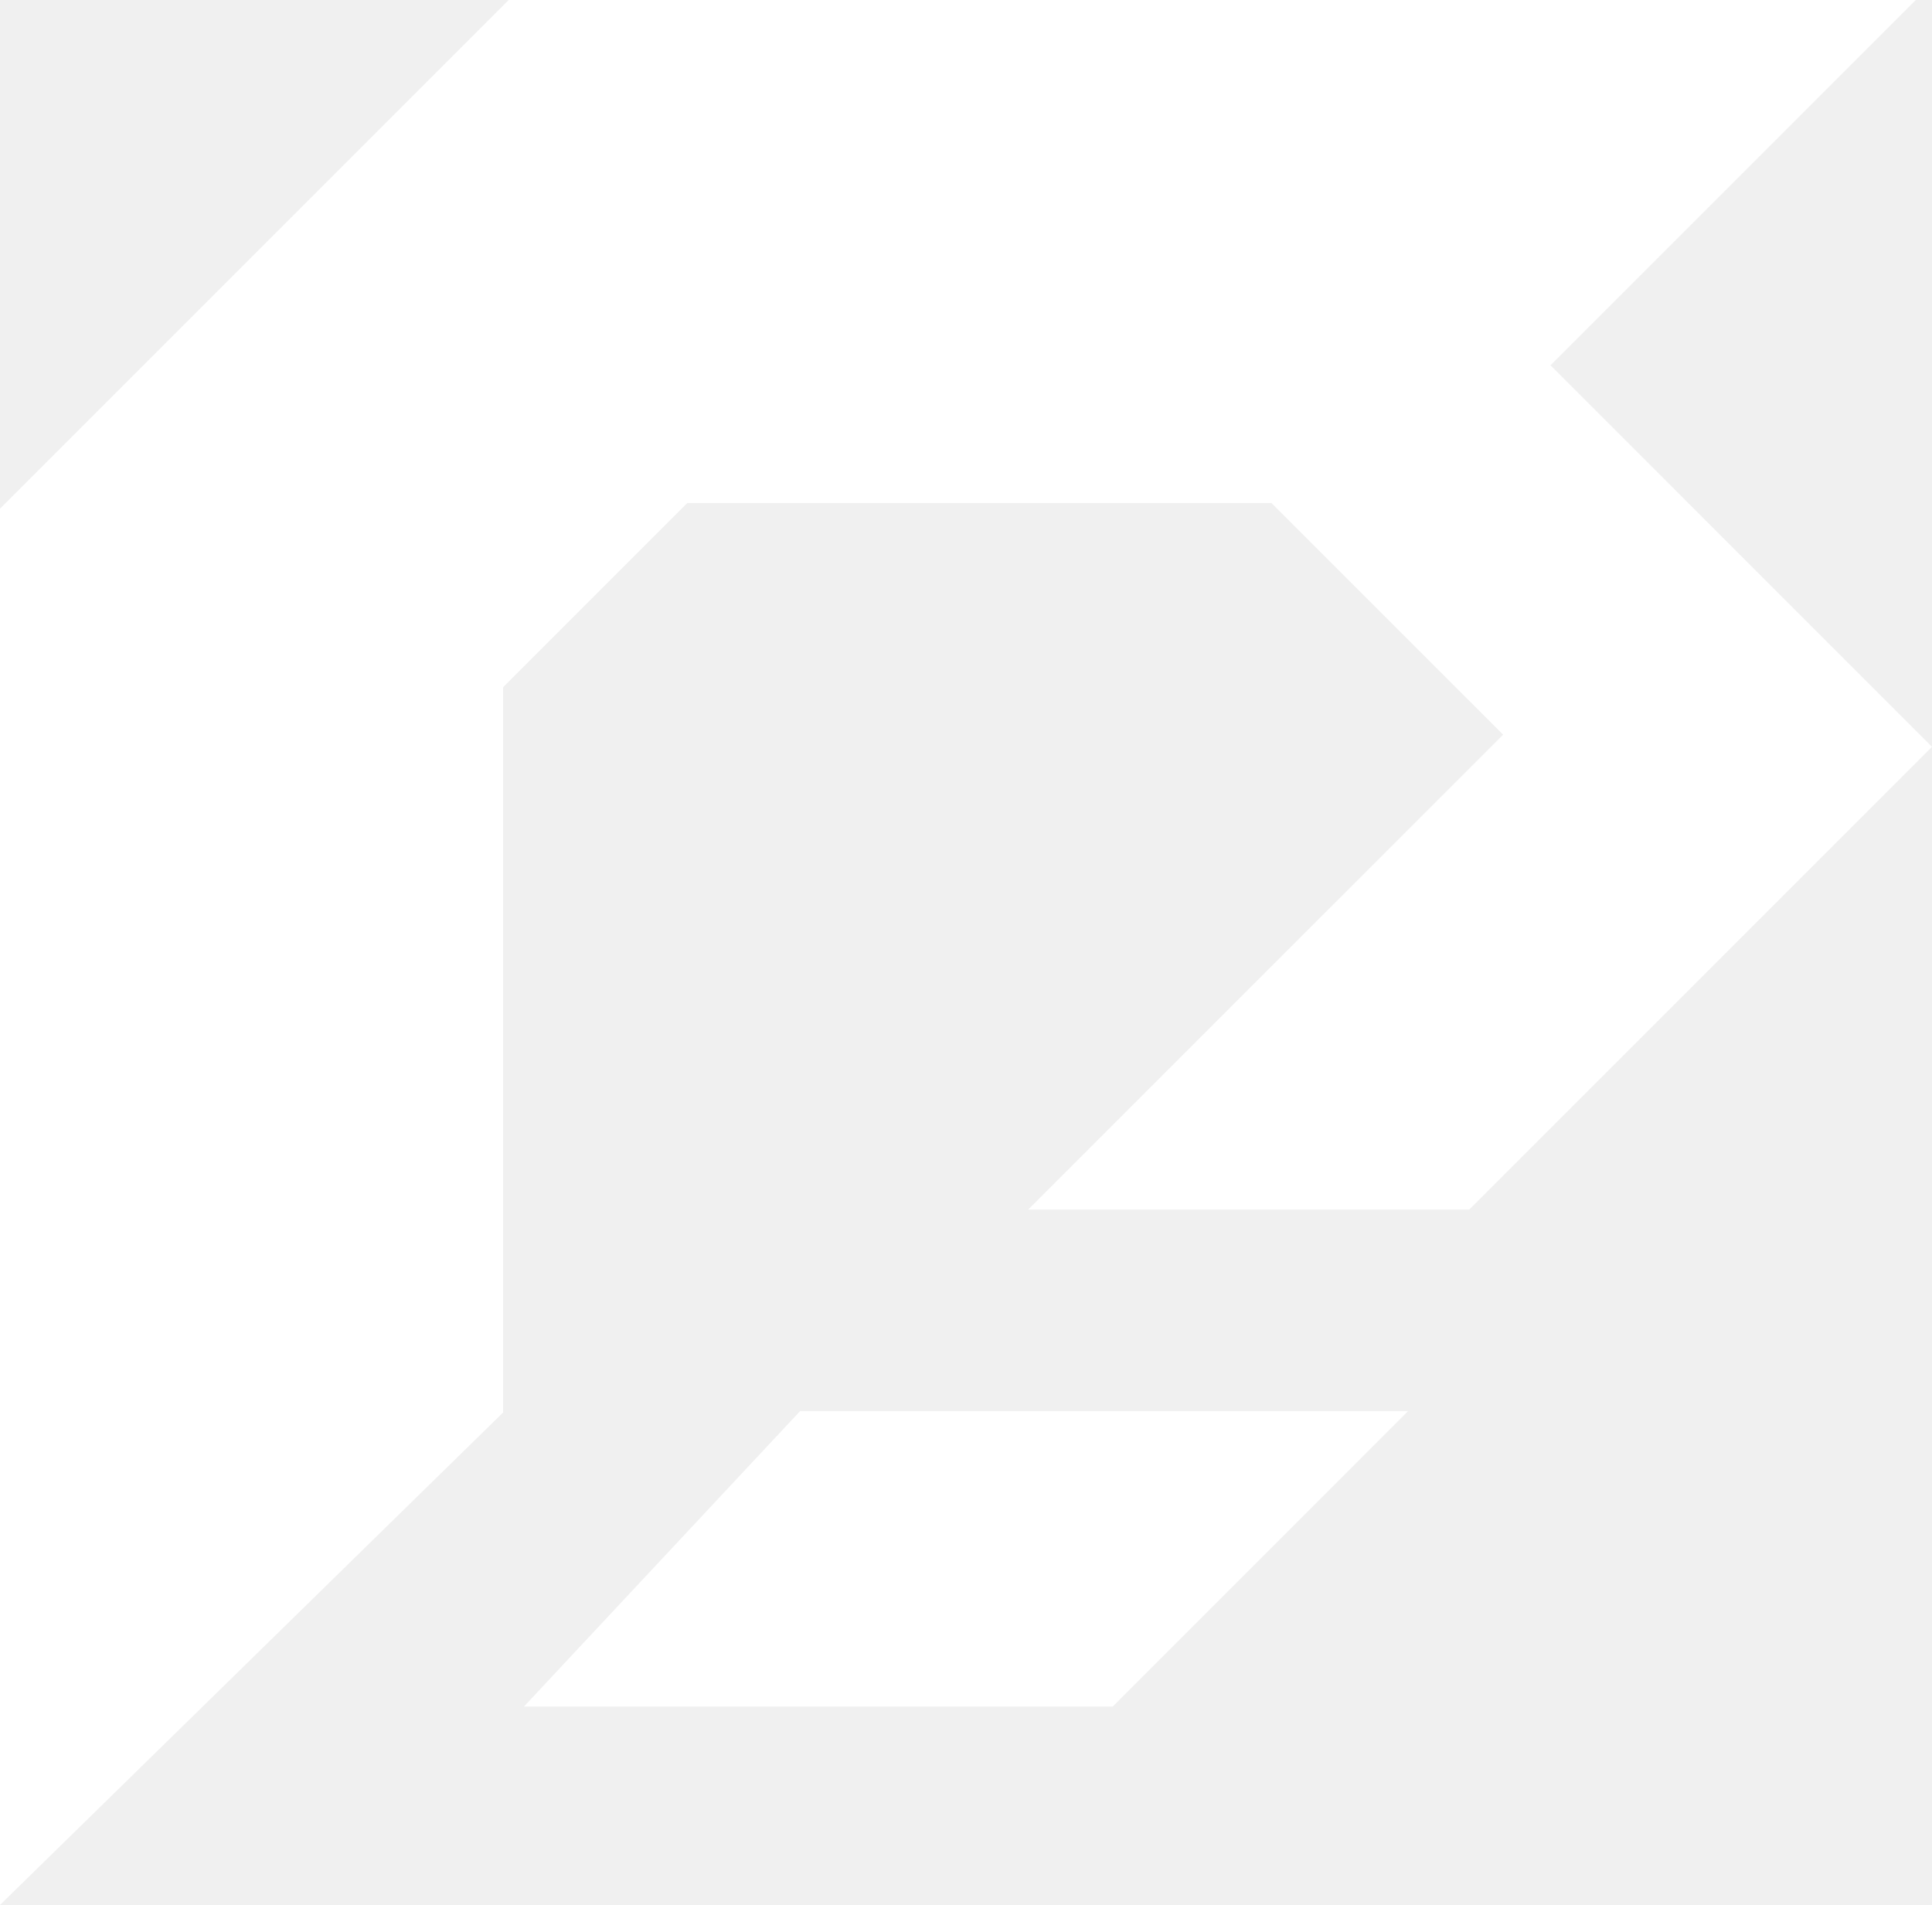
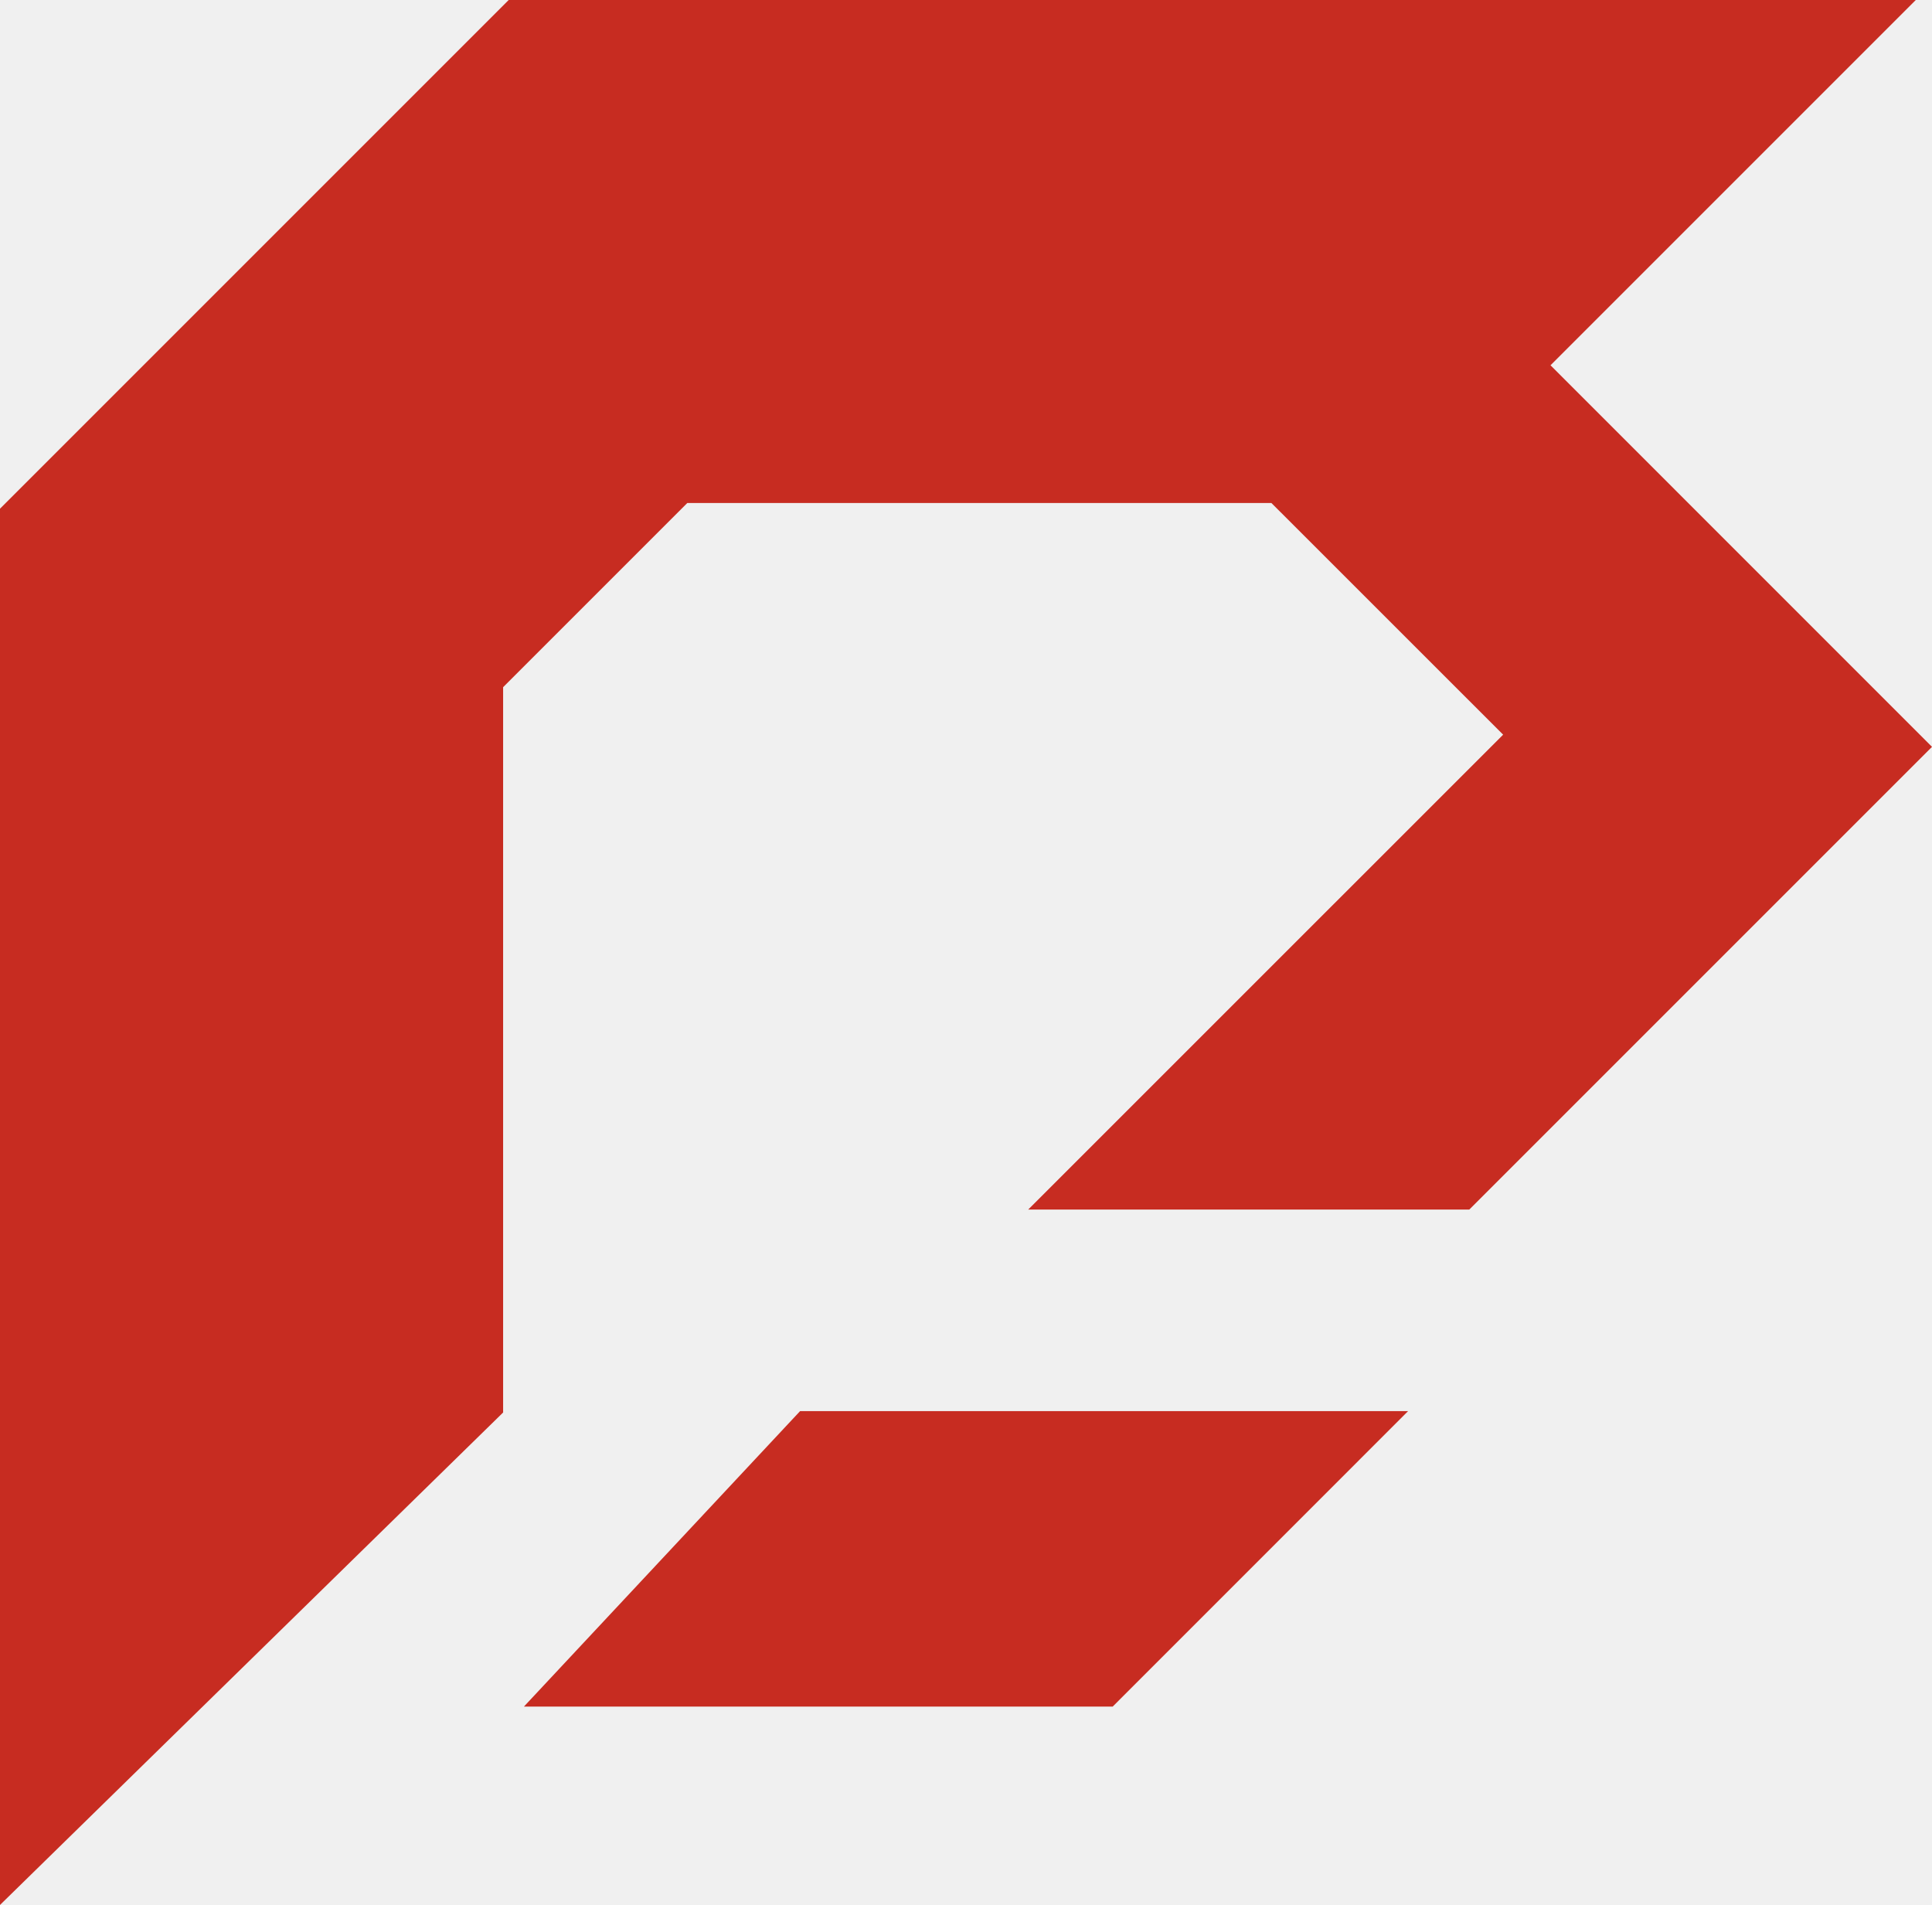
<svg xmlns="http://www.w3.org/2000/svg" id="Layer_1" data-name="Layer 1" viewBox="0 0 295.3 291.16">
  <defs>
-     <style>.cls-1{fill:#fff;}</style>
+     <style>.cls-1{fill:#c72c21;}</style>
  </defs>
  <polygon class="cls-1" points="76.9 105.03 105.05 76.88 194.33 76.88 229.75 112.29 157.16 184.87 224.58 184.87 295.3 114.15 236.99 55.83 292.82 0 77.75 0 0 77.75 0 291.16 76.9 215.89 76.9 105.03" />
  <polyline class="cls-1" points="122.29 215.68 80.08 260.84 170.07 260.84 215.22 215.68" />
</svg>
